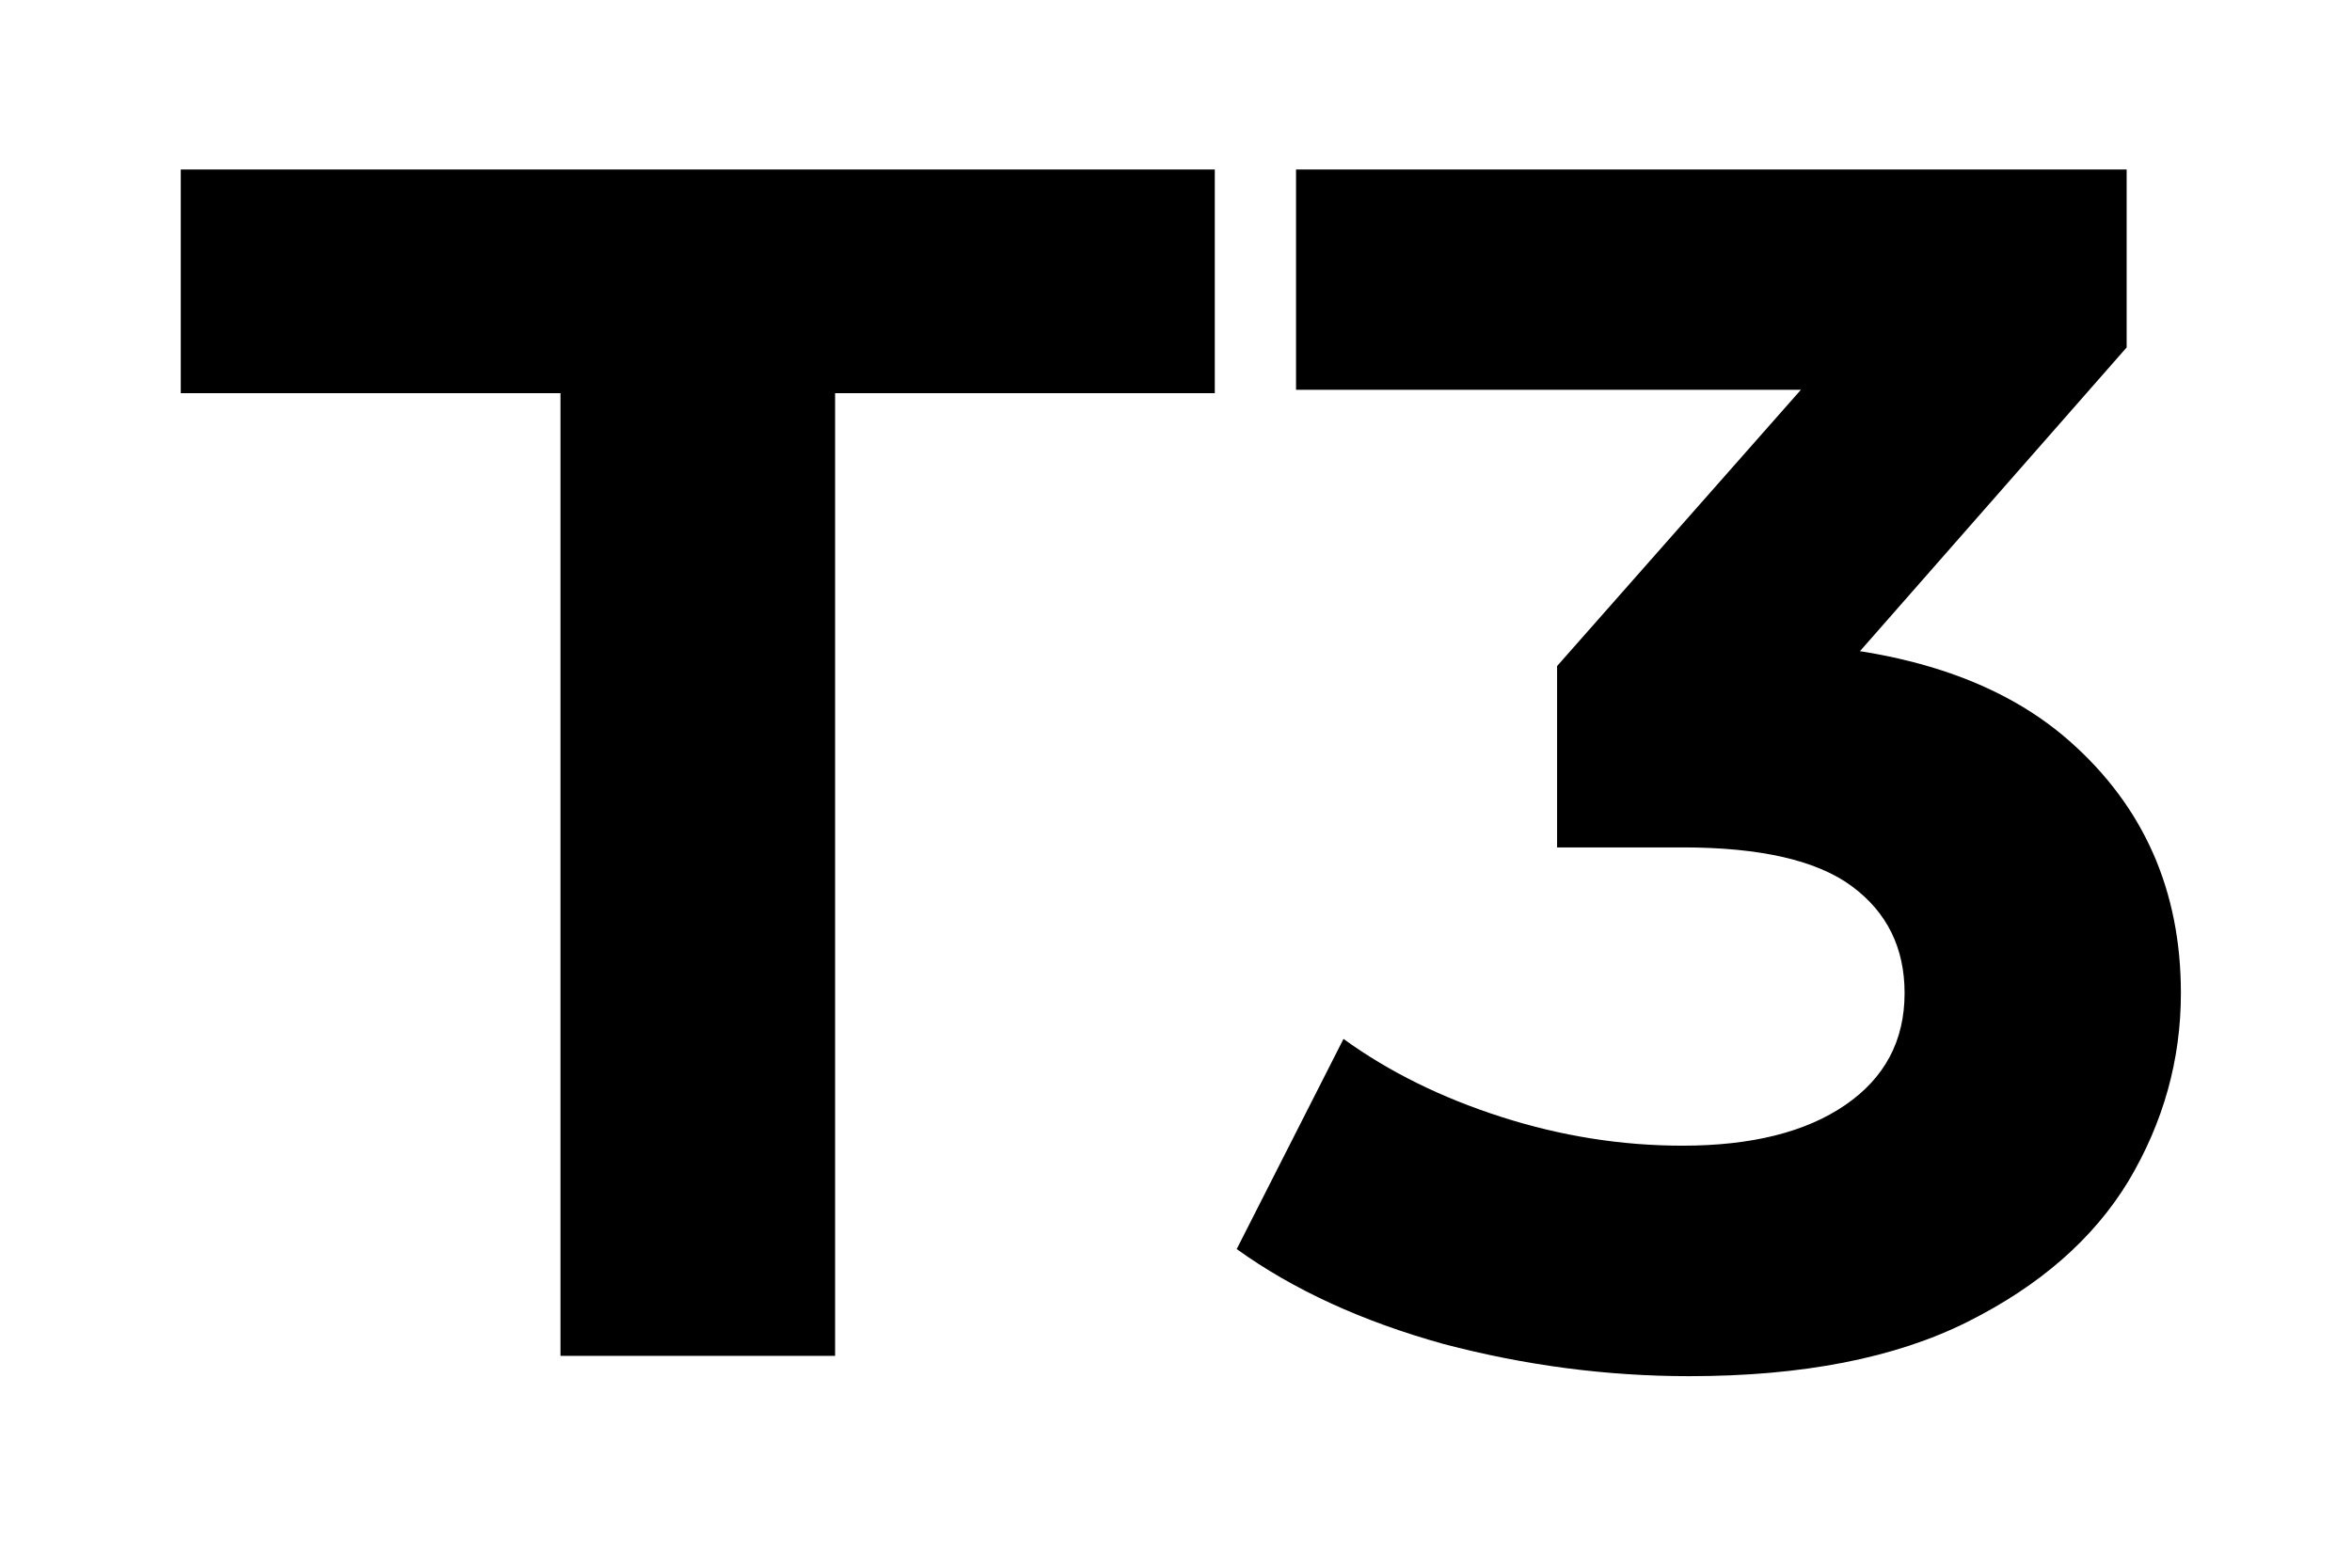
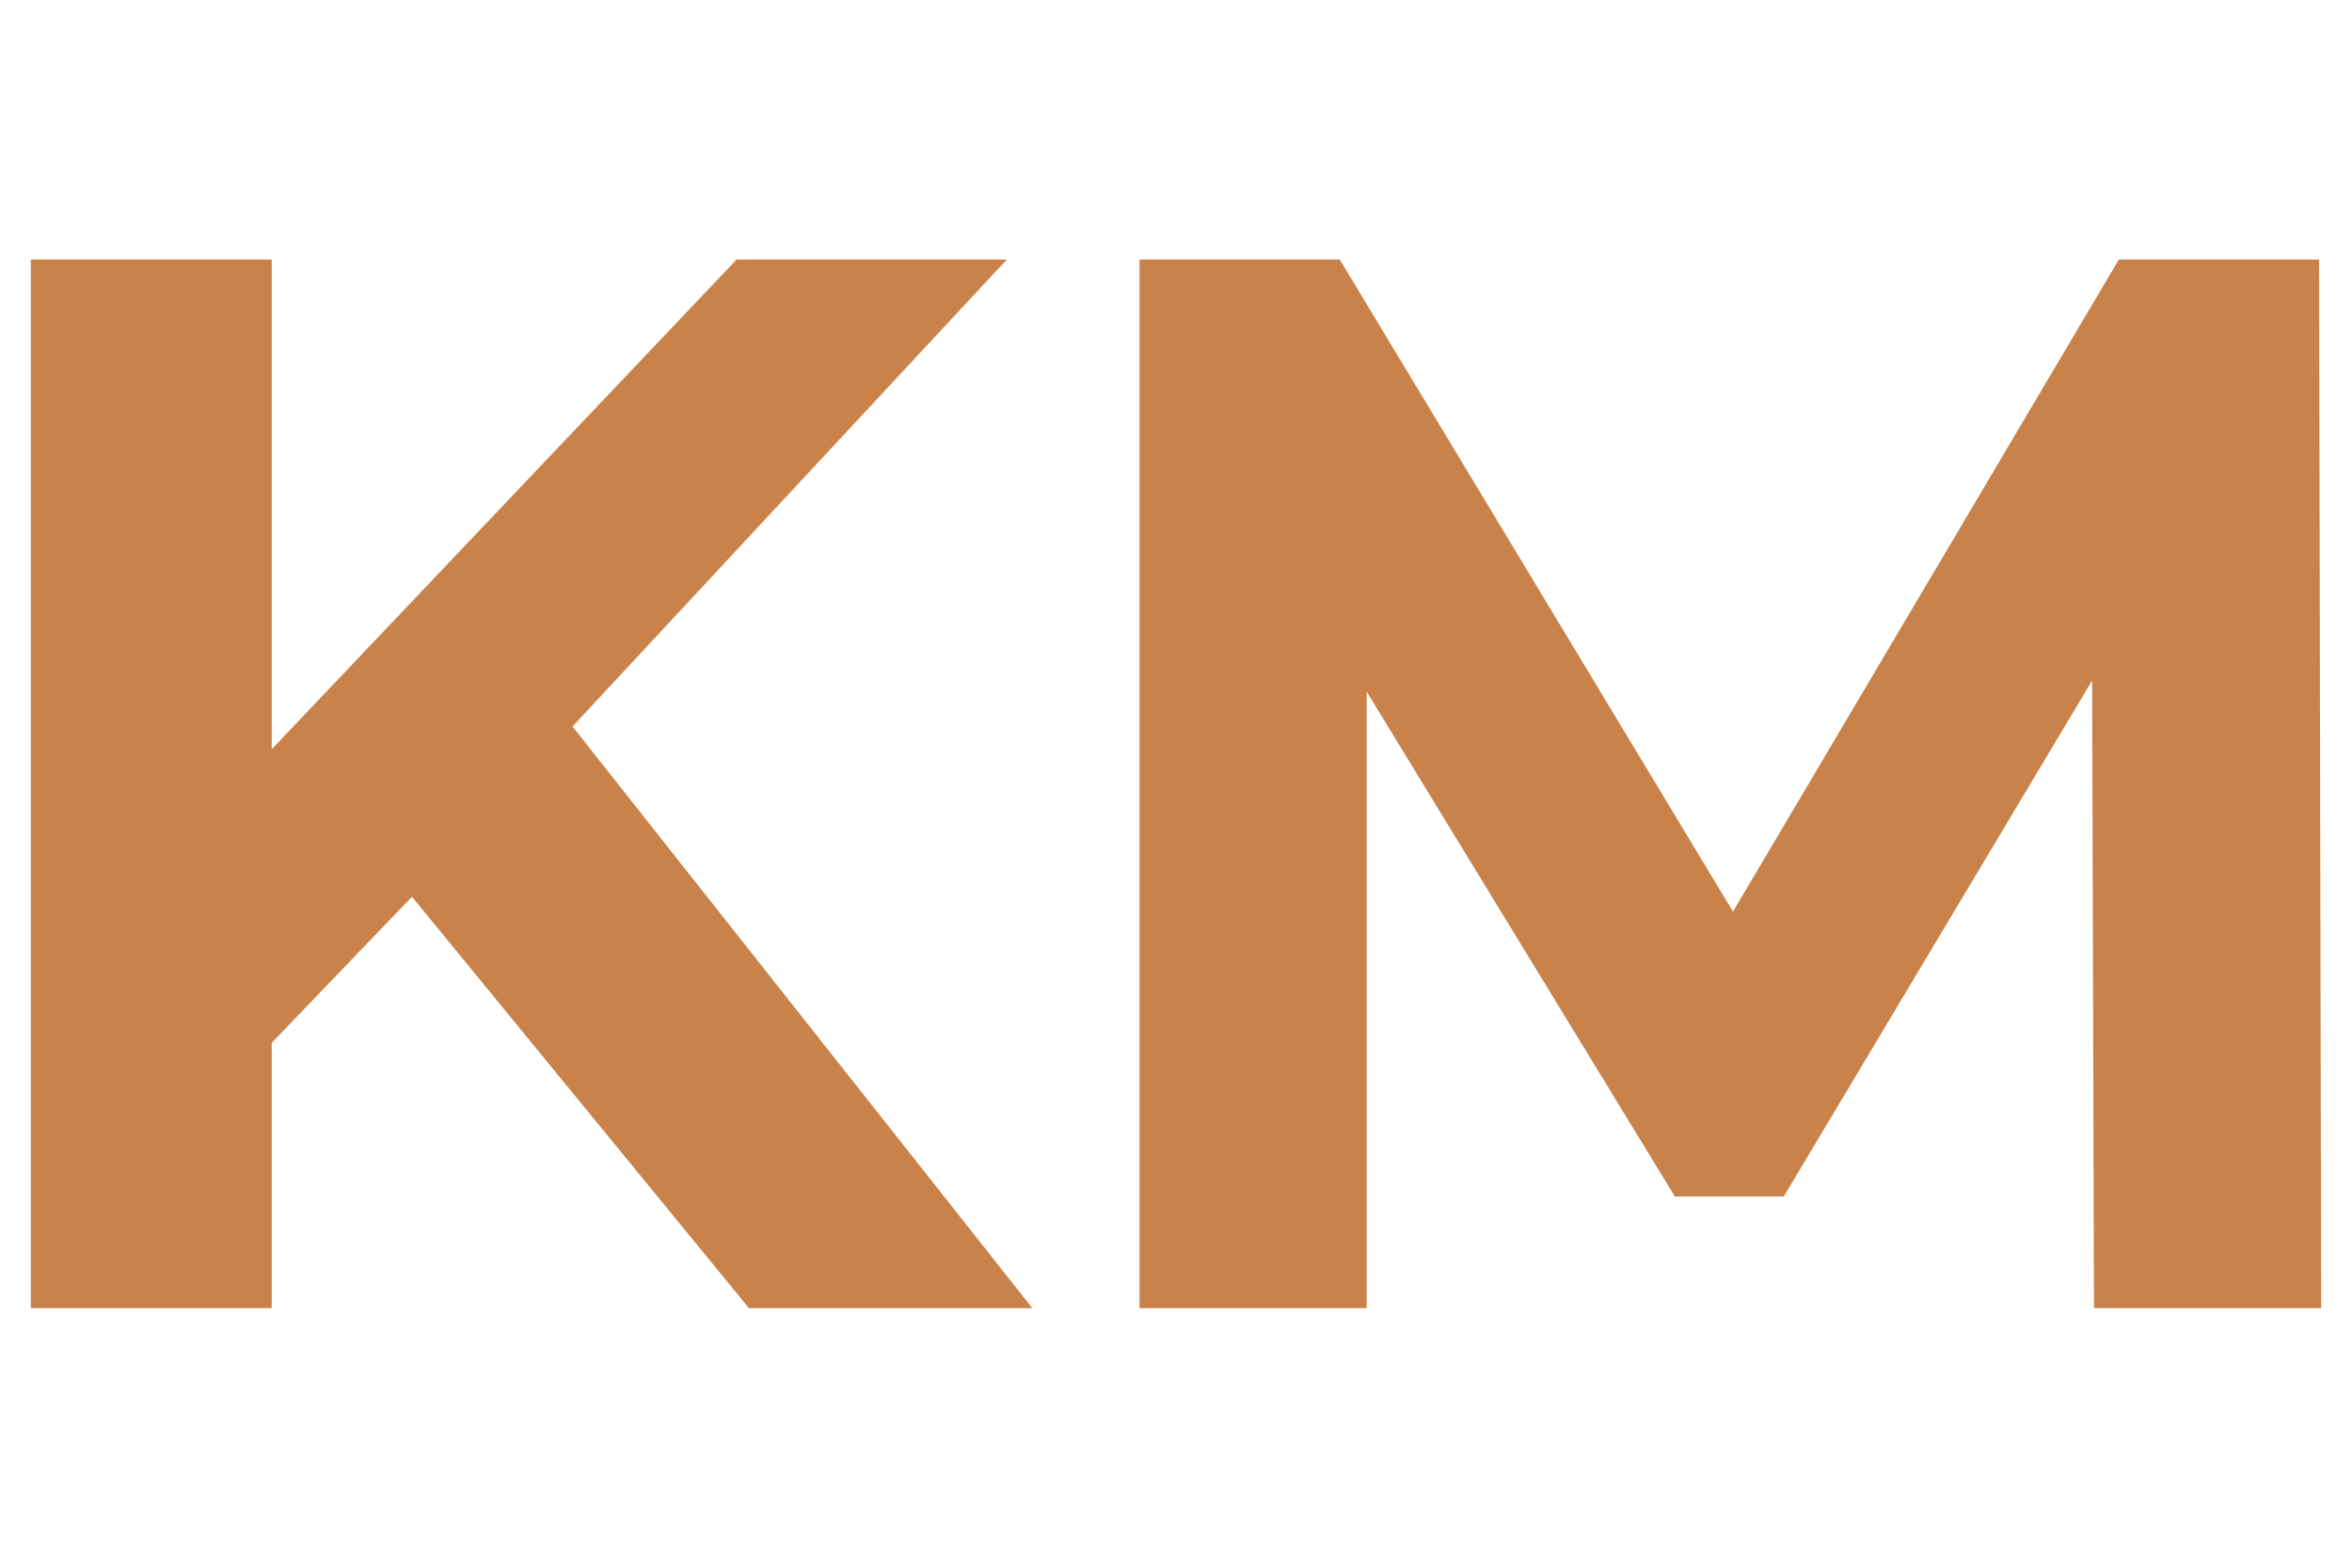
- <svg xmlns="http://www.w3.org/2000/svg" width="111" height="74" viewBox="7 29 111 74" fill="none">
-   <path d="M33.451 93V47.56H15.531V37H64.331V47.56H46.411V93H33.451ZM86.725 93.96C82.832 93.96 78.965 93.453 75.125 92.44C71.285 91.373 68.032 89.88 65.365 87.96L70.405 78.04C72.539 79.587 75.019 80.813 77.845 81.72C80.672 82.627 83.525 83.08 86.405 83.08C89.659 83.08 92.219 82.44 94.085 81.16C95.952 79.88 96.885 78.12 96.885 75.88C96.885 73.747 96.059 72.067 94.405 70.84C92.752 69.613 90.085 69 86.405 69H80.485V60.44L96.085 42.76L97.525 47.4H68.165V37H107.365V45.4L91.845 63.08L85.285 59.32H89.045C95.925 59.32 101.125 60.867 104.645 63.96C108.165 67.053 109.925 71.027 109.925 75.88C109.925 79.027 109.099 81.987 107.445 84.76C105.792 87.48 103.259 89.693 99.845 91.4C96.432 93.107 92.059 93.96 86.725 93.96Z" fill="black" />
+ <svg xmlns="http://www.w3.org/2000/svg" width="111" height="74" viewBox="-12.25 29.5 152.5 72" fill="none">
+   <path d="M3.798 83.932 2.945 65.806 35.508 31.5H53.029L23.689 63.051L14.89 72.376ZM-10.252 99.5V31.5H5.369V99.5ZM36.31 99.5 12.078 69.912 22.427 58.688 54.682 99.5ZM61.634 99.5V31.5H74.618L103.577 79.528H96.716L125.132 31.5H138.116L138.252 99.5H123.521L123.385 54.182H126.16L103.402 92.266H96.348L73.106 54.182H76.365V99.5Z" fill="#C9834A" />
</svg>
